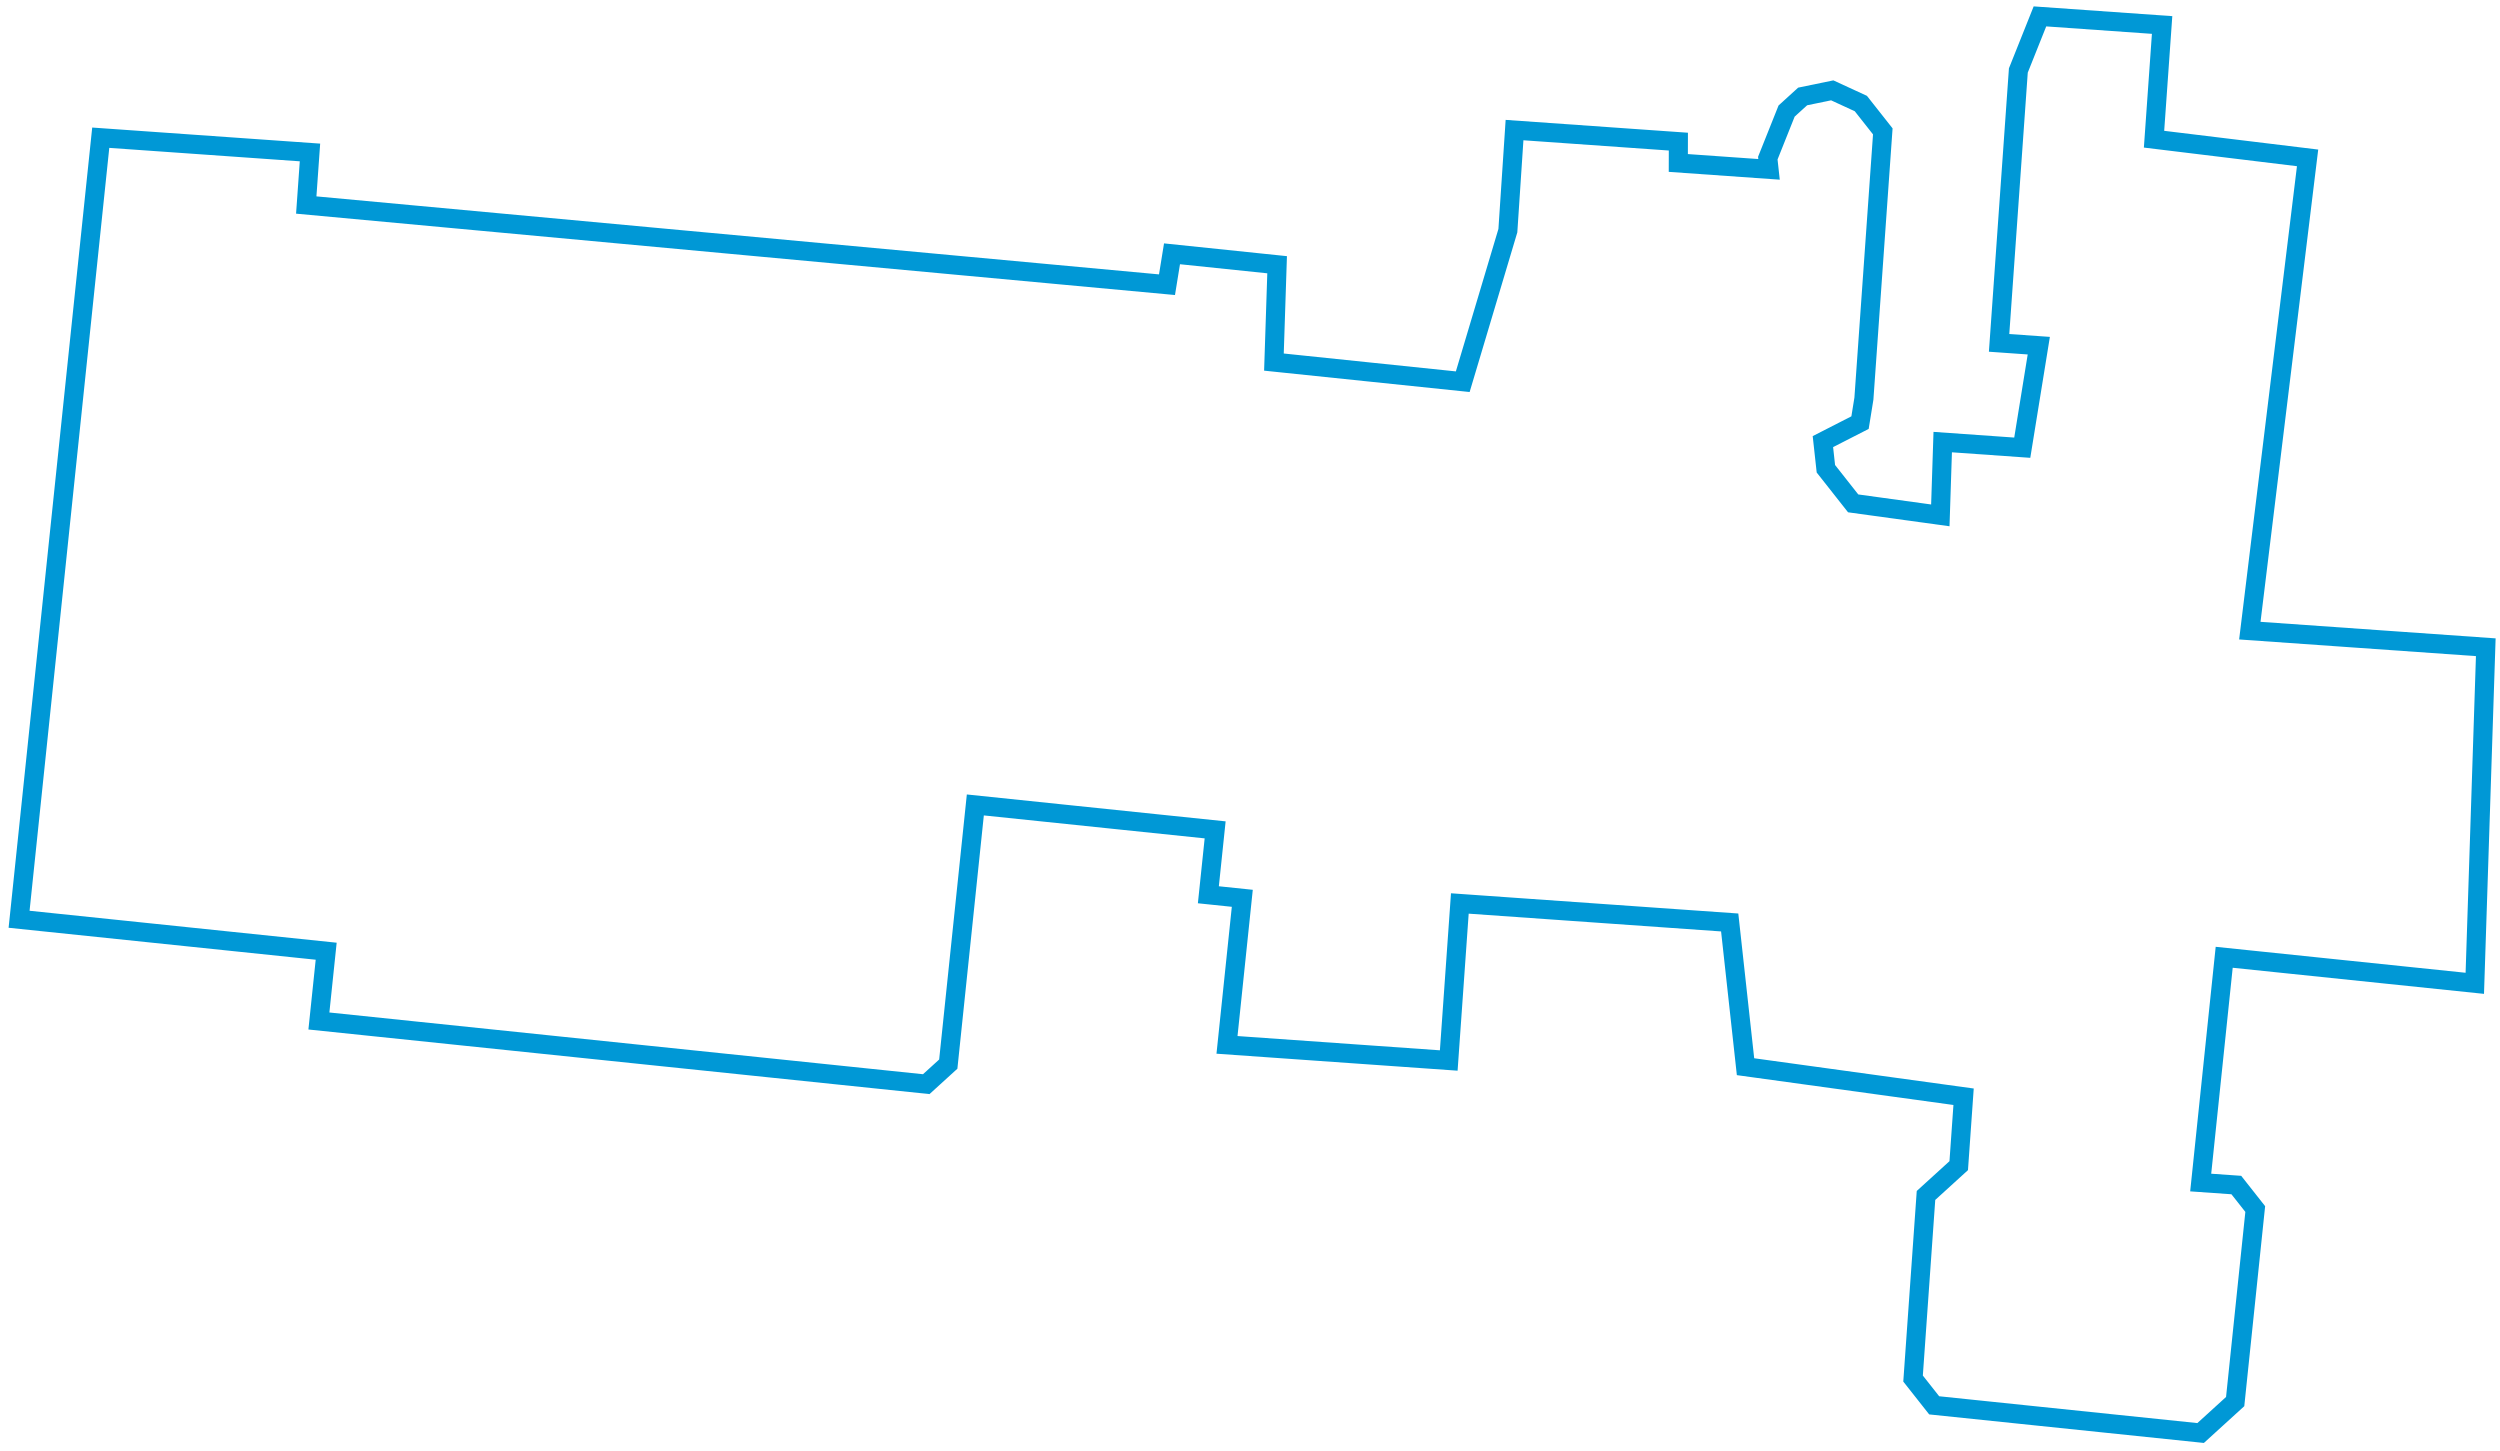
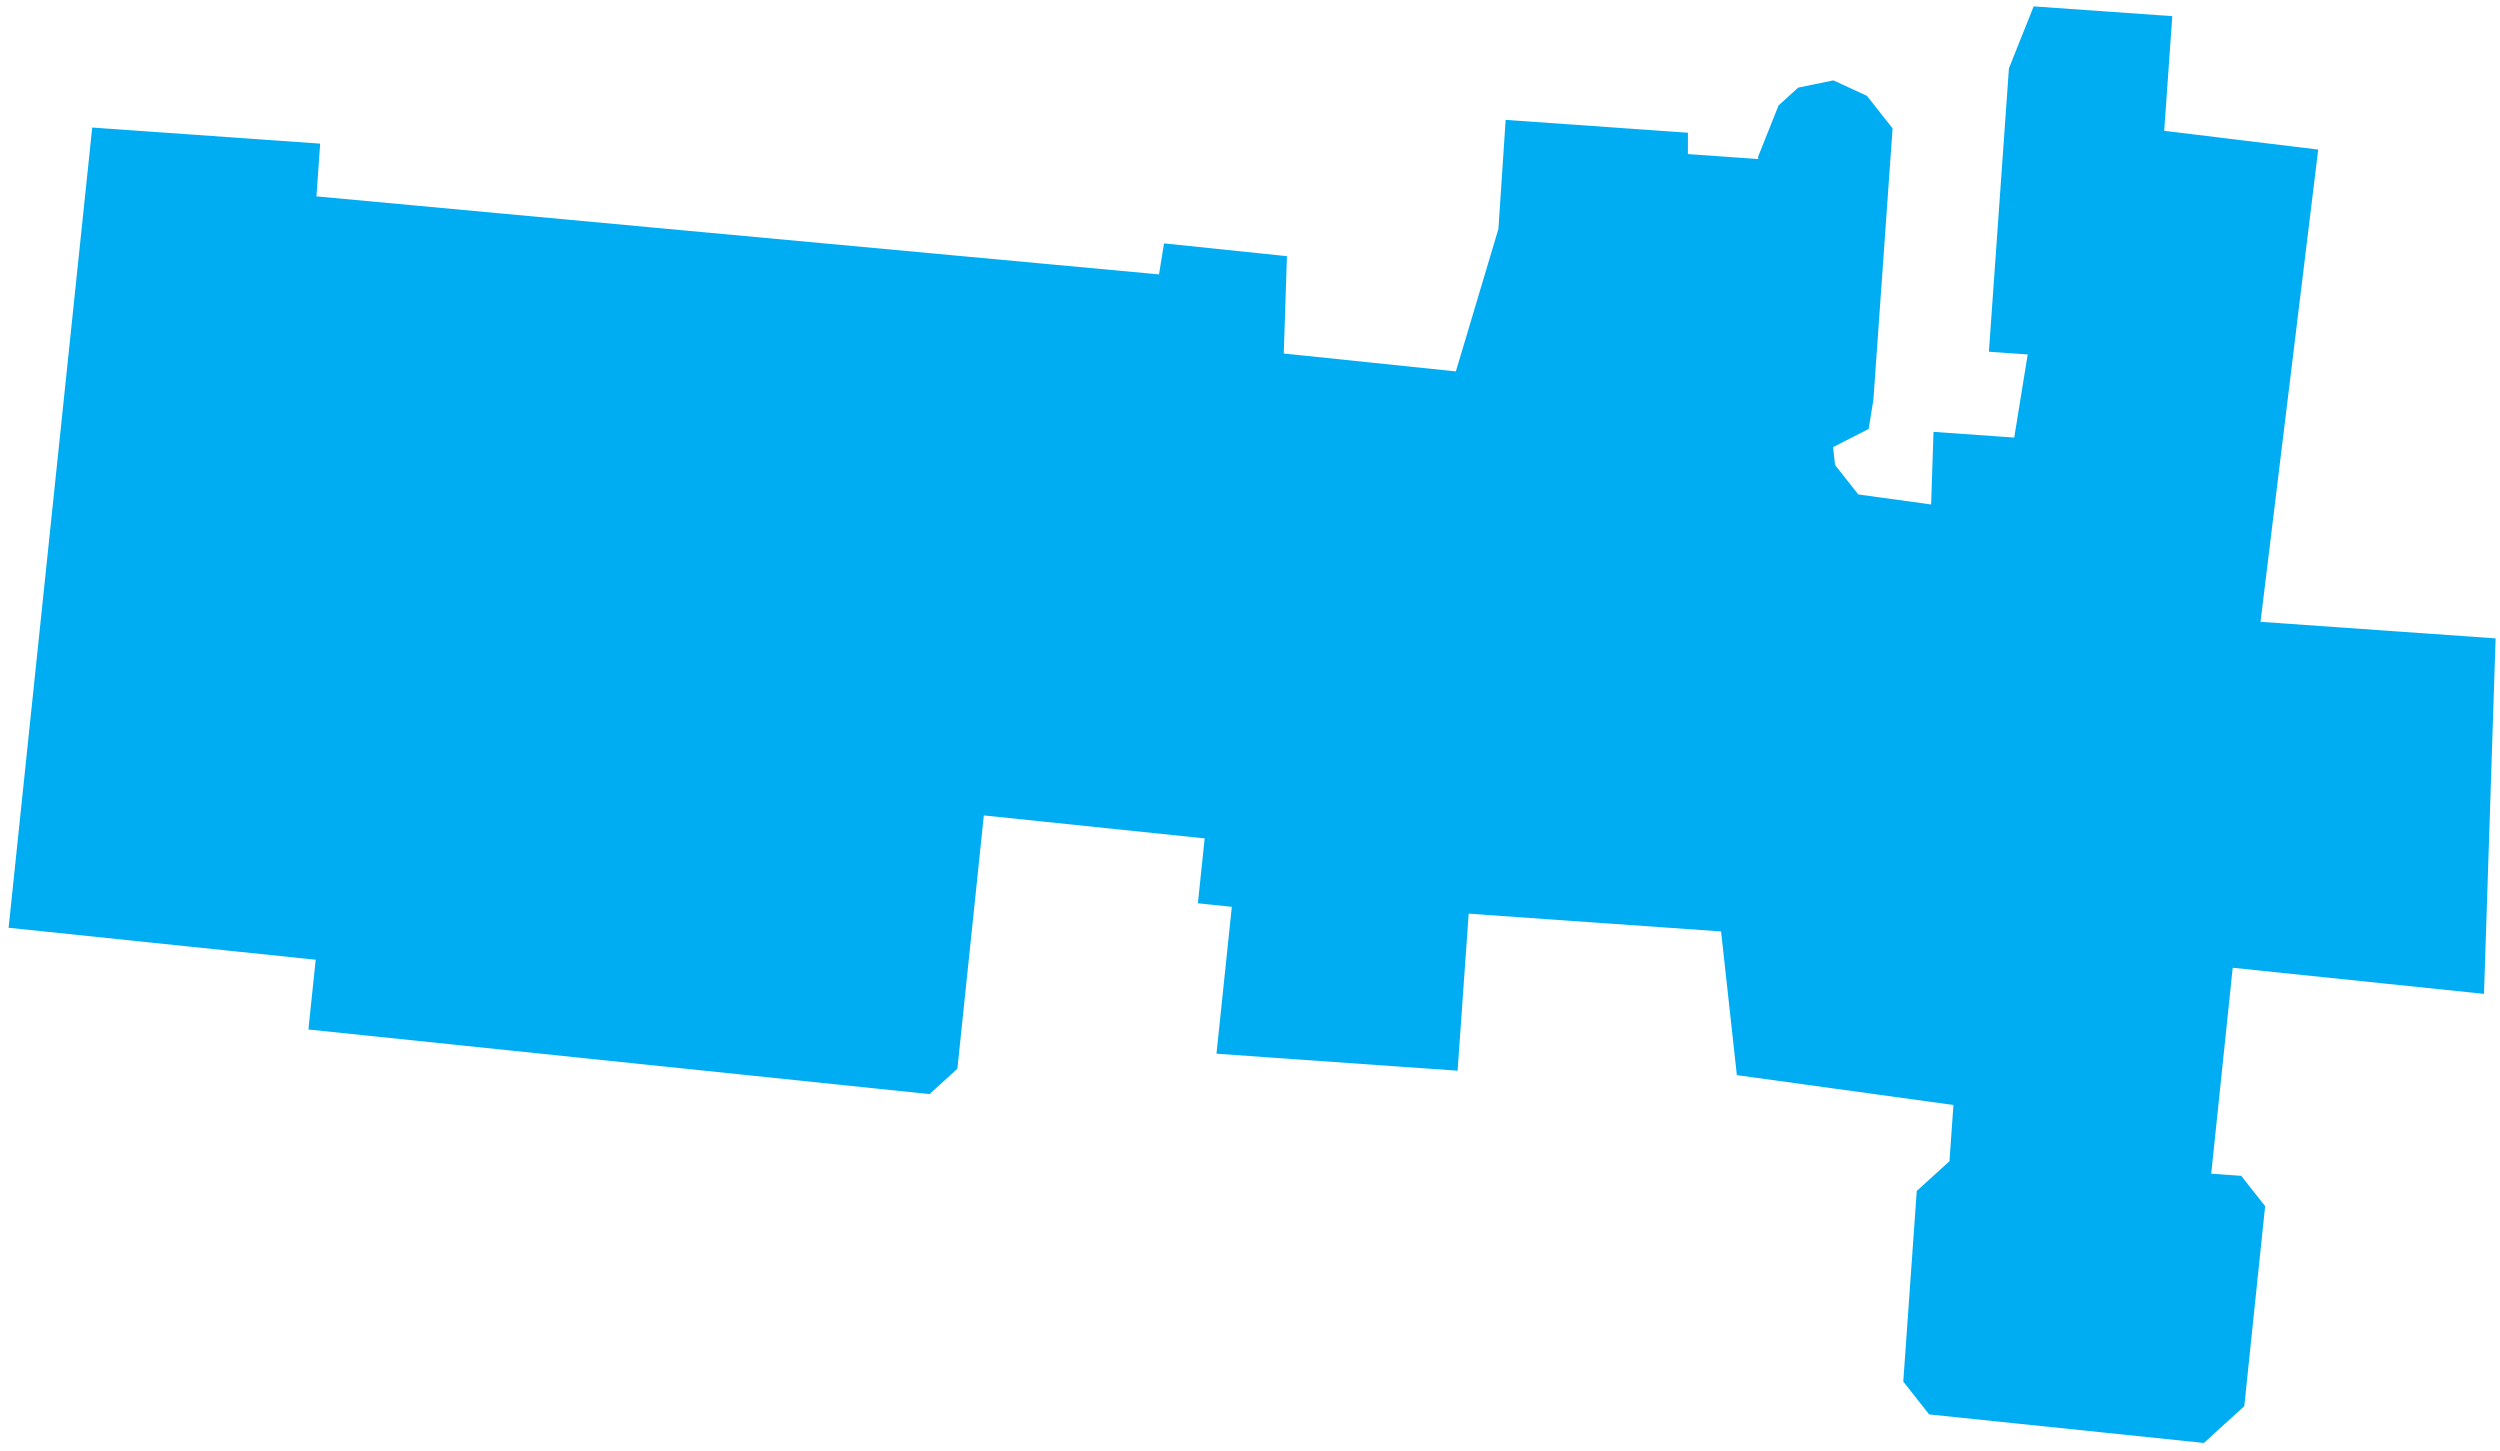
<svg xmlns="http://www.w3.org/2000/svg" width="262px" height="152px" viewBox="0 0 262 152" version="1.1">
  <g id="Page-1" stroke="none" stroke-width="1" fill="none" fill-rule="evenodd">
-     <polygon id="WestEdmontonMall" stroke="#0098D6" stroke-width="2" points="10.558 14.432 32.485 15.978 32.095 21.486 122.301 29.837 122.826 26.599 133.842 27.744 133.508 37.946 153.296 40.003 158.025 24.171 158.723 13.632 175.893 14.842 175.887 17.079 185.395 17.749 185.266 16.573 187.236 11.639 188.917 10.109 192.018 9.469 195.017 10.851 197.317 13.768 195.337 41.779 194.931 44.291 191.04 46.281 191.352 49.126 194.211 52.753 203.346 54.011 203.597 46.331 211.933 46.918 213.665 36.226 209.505 35.933 211.523 7.385 213.786 1.718 226.589 2.619 225.743 14.588 241.835 16.546 235.782 66.091 260.51 67.831 259.359 103.051 233.096 100.323 230.633 123.93 234.366 124.192 236.349 126.707 234.245 146.885 230.626 150.18 202.702 147.279 200.489 144.473 201.845 125.283 205.274 122.161 205.784 114.939 182.931 111.79 181.272 96.675 152.991 94.684 151.828 111.14 128.589 109.503 130.193 94.142 126.637 93.772 127.347 86.97 102.215 84.358 99.379 111.519 97.072 113.619 33.42 107 34.184 99.687 2 96.339" />
+     <polygon id="WestEdmontonMall" fill="#00ADF2" stroke="#00ADF2" stroke-width="2" points="10.558 14.432 32.485 15.978 32.095 21.486 122.301 29.837 122.826 26.599 133.842 27.744 133.508 37.946 153.296 40.003 158.025 24.171 158.723 13.632 175.893 14.842 175.887 17.079 185.395 17.749 185.266 16.573 187.236 11.639 188.917 10.109 192.018 9.469 195.017 10.851 197.317 13.768 195.337 41.779 194.931 44.291 191.04 46.281 191.352 49.126 194.211 52.753 203.346 54.011 203.597 46.331 211.933 46.918 213.665 36.226 209.505 35.933 211.523 7.385 213.786 1.718 226.589 2.619 225.743 14.588 241.835 16.546 235.782 66.091 260.51 67.831 259.359 103.051 233.096 100.323 230.633 123.93 234.366 124.192 236.349 126.707 234.245 146.885 230.626 150.18 202.702 147.279 200.489 144.473 201.845 125.283 205.274 122.161 205.784 114.939 182.931 111.79 181.272 96.675 152.991 94.684 151.828 111.14 128.589 109.503 130.193 94.142 126.637 93.772 127.347 86.97 102.215 84.358 99.379 111.519 97.072 113.619 33.42 107 34.184 99.687 2 96.339" />
  </g>
</svg>
